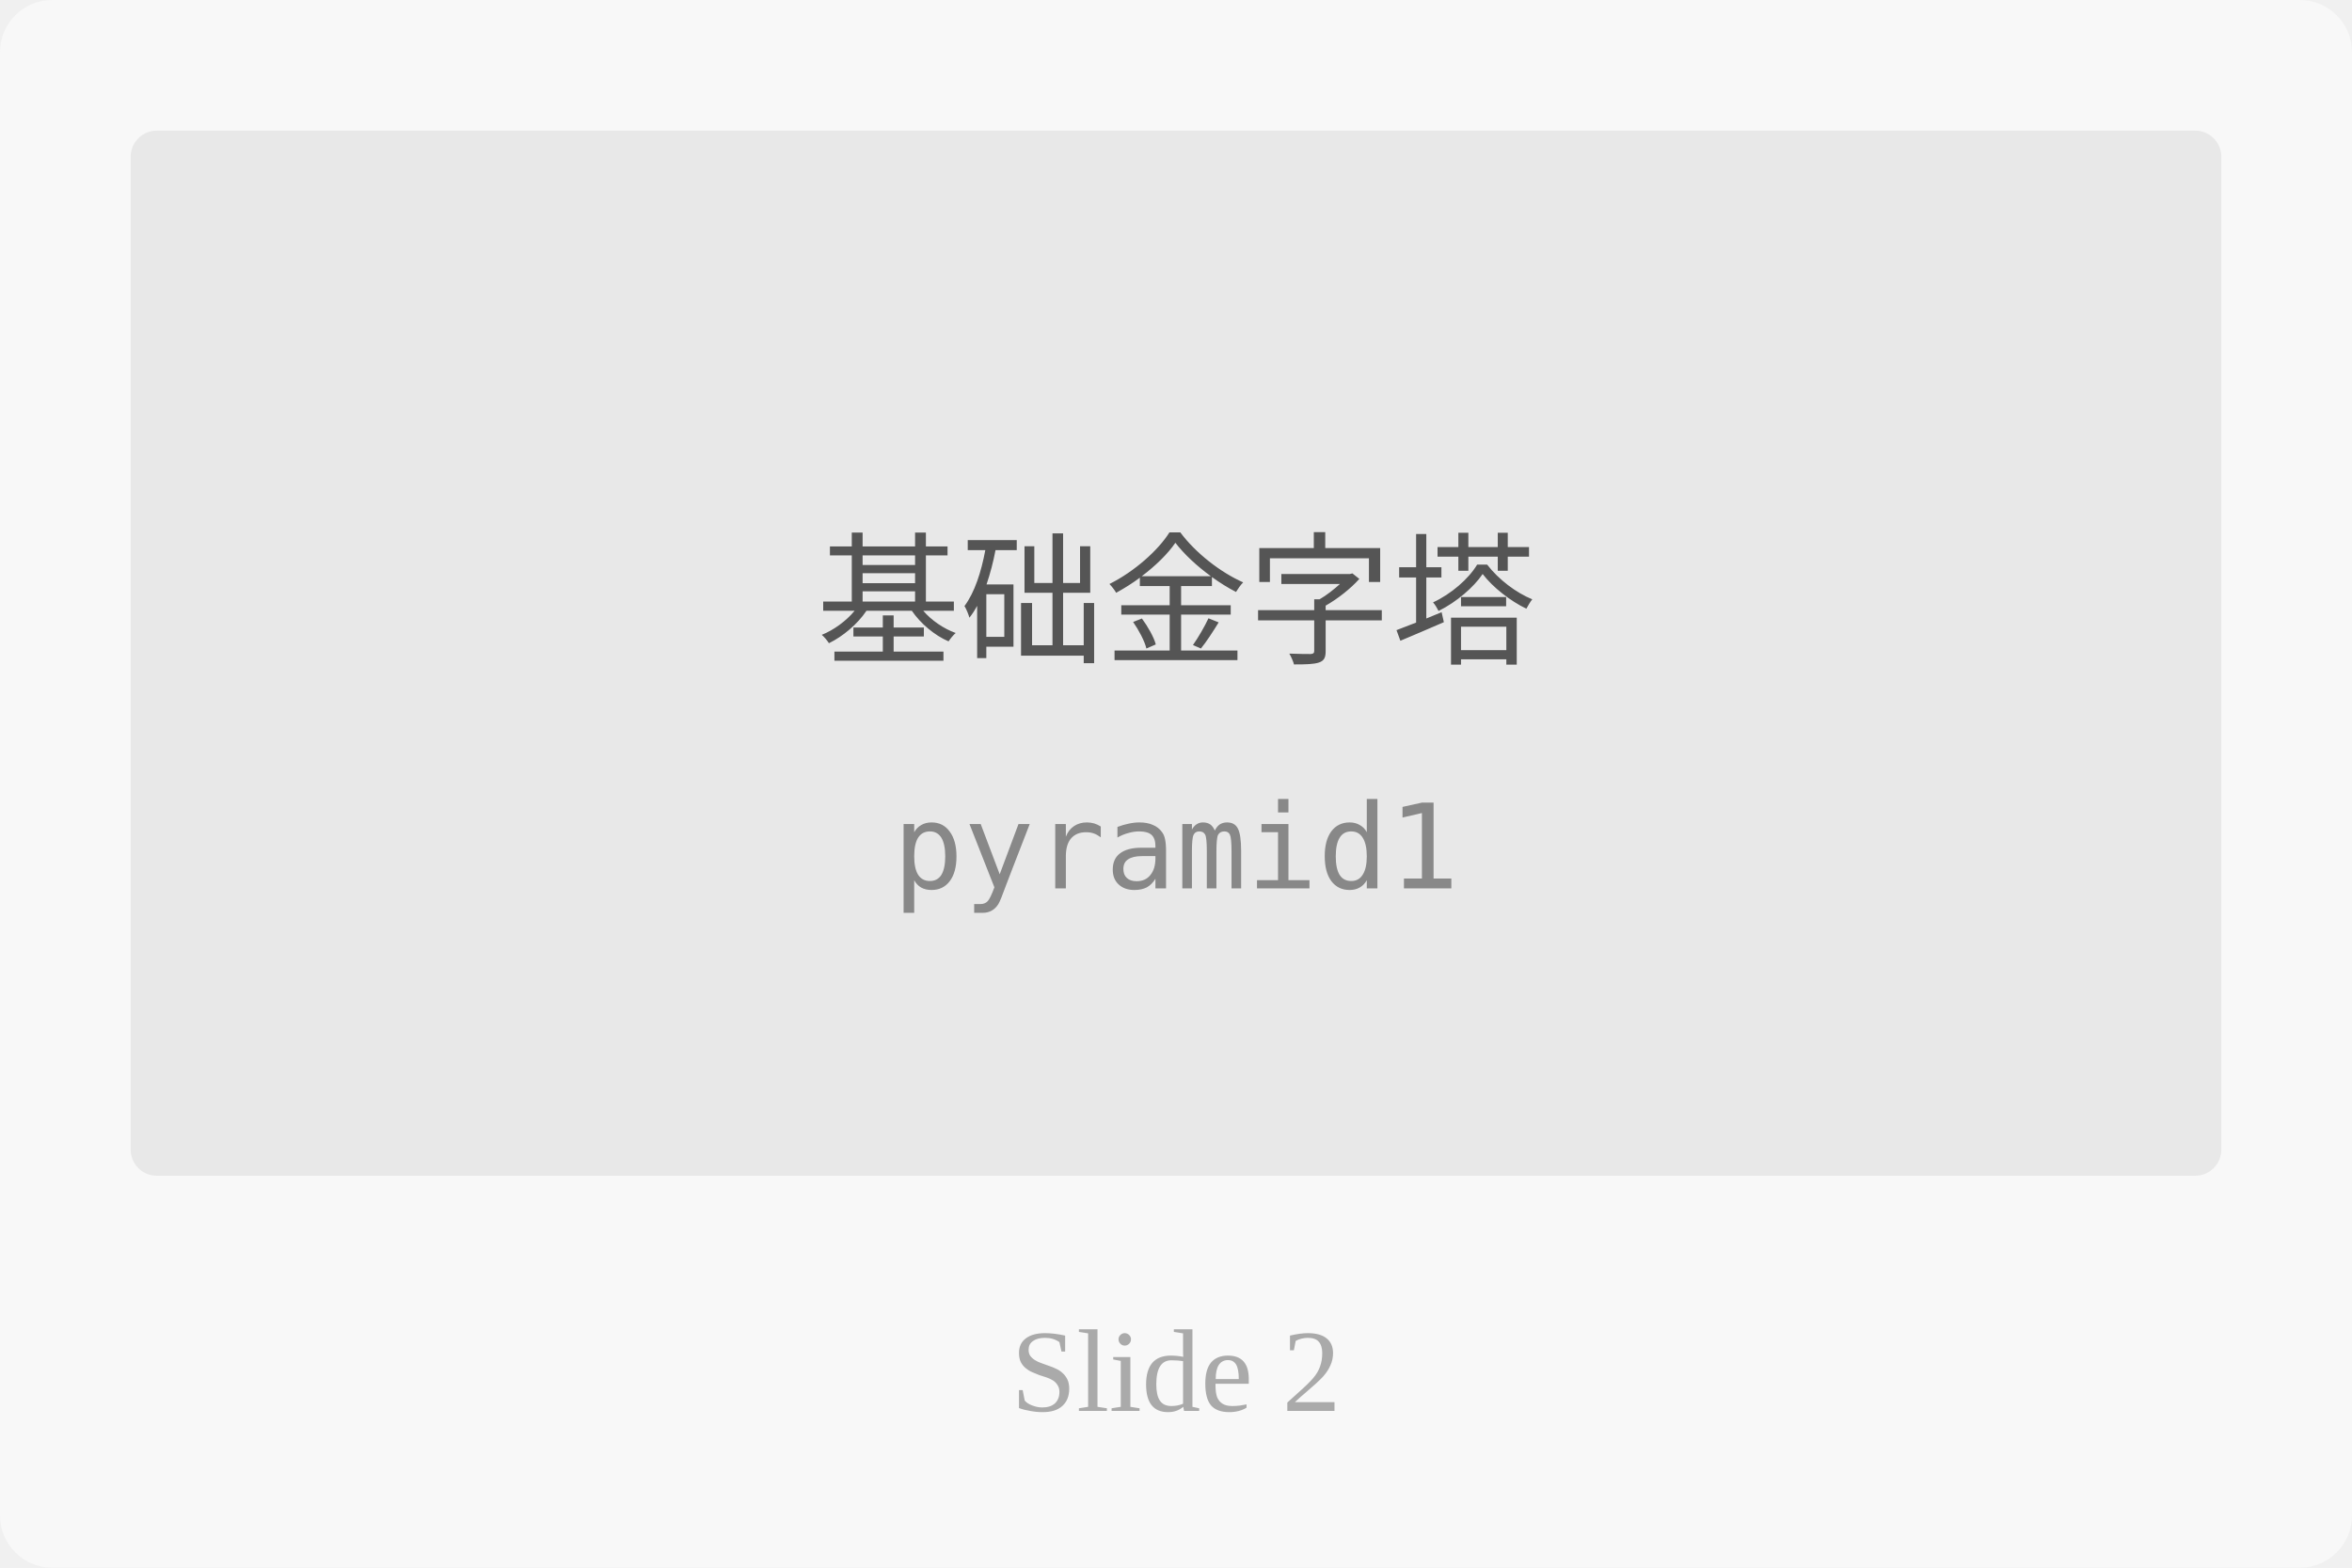
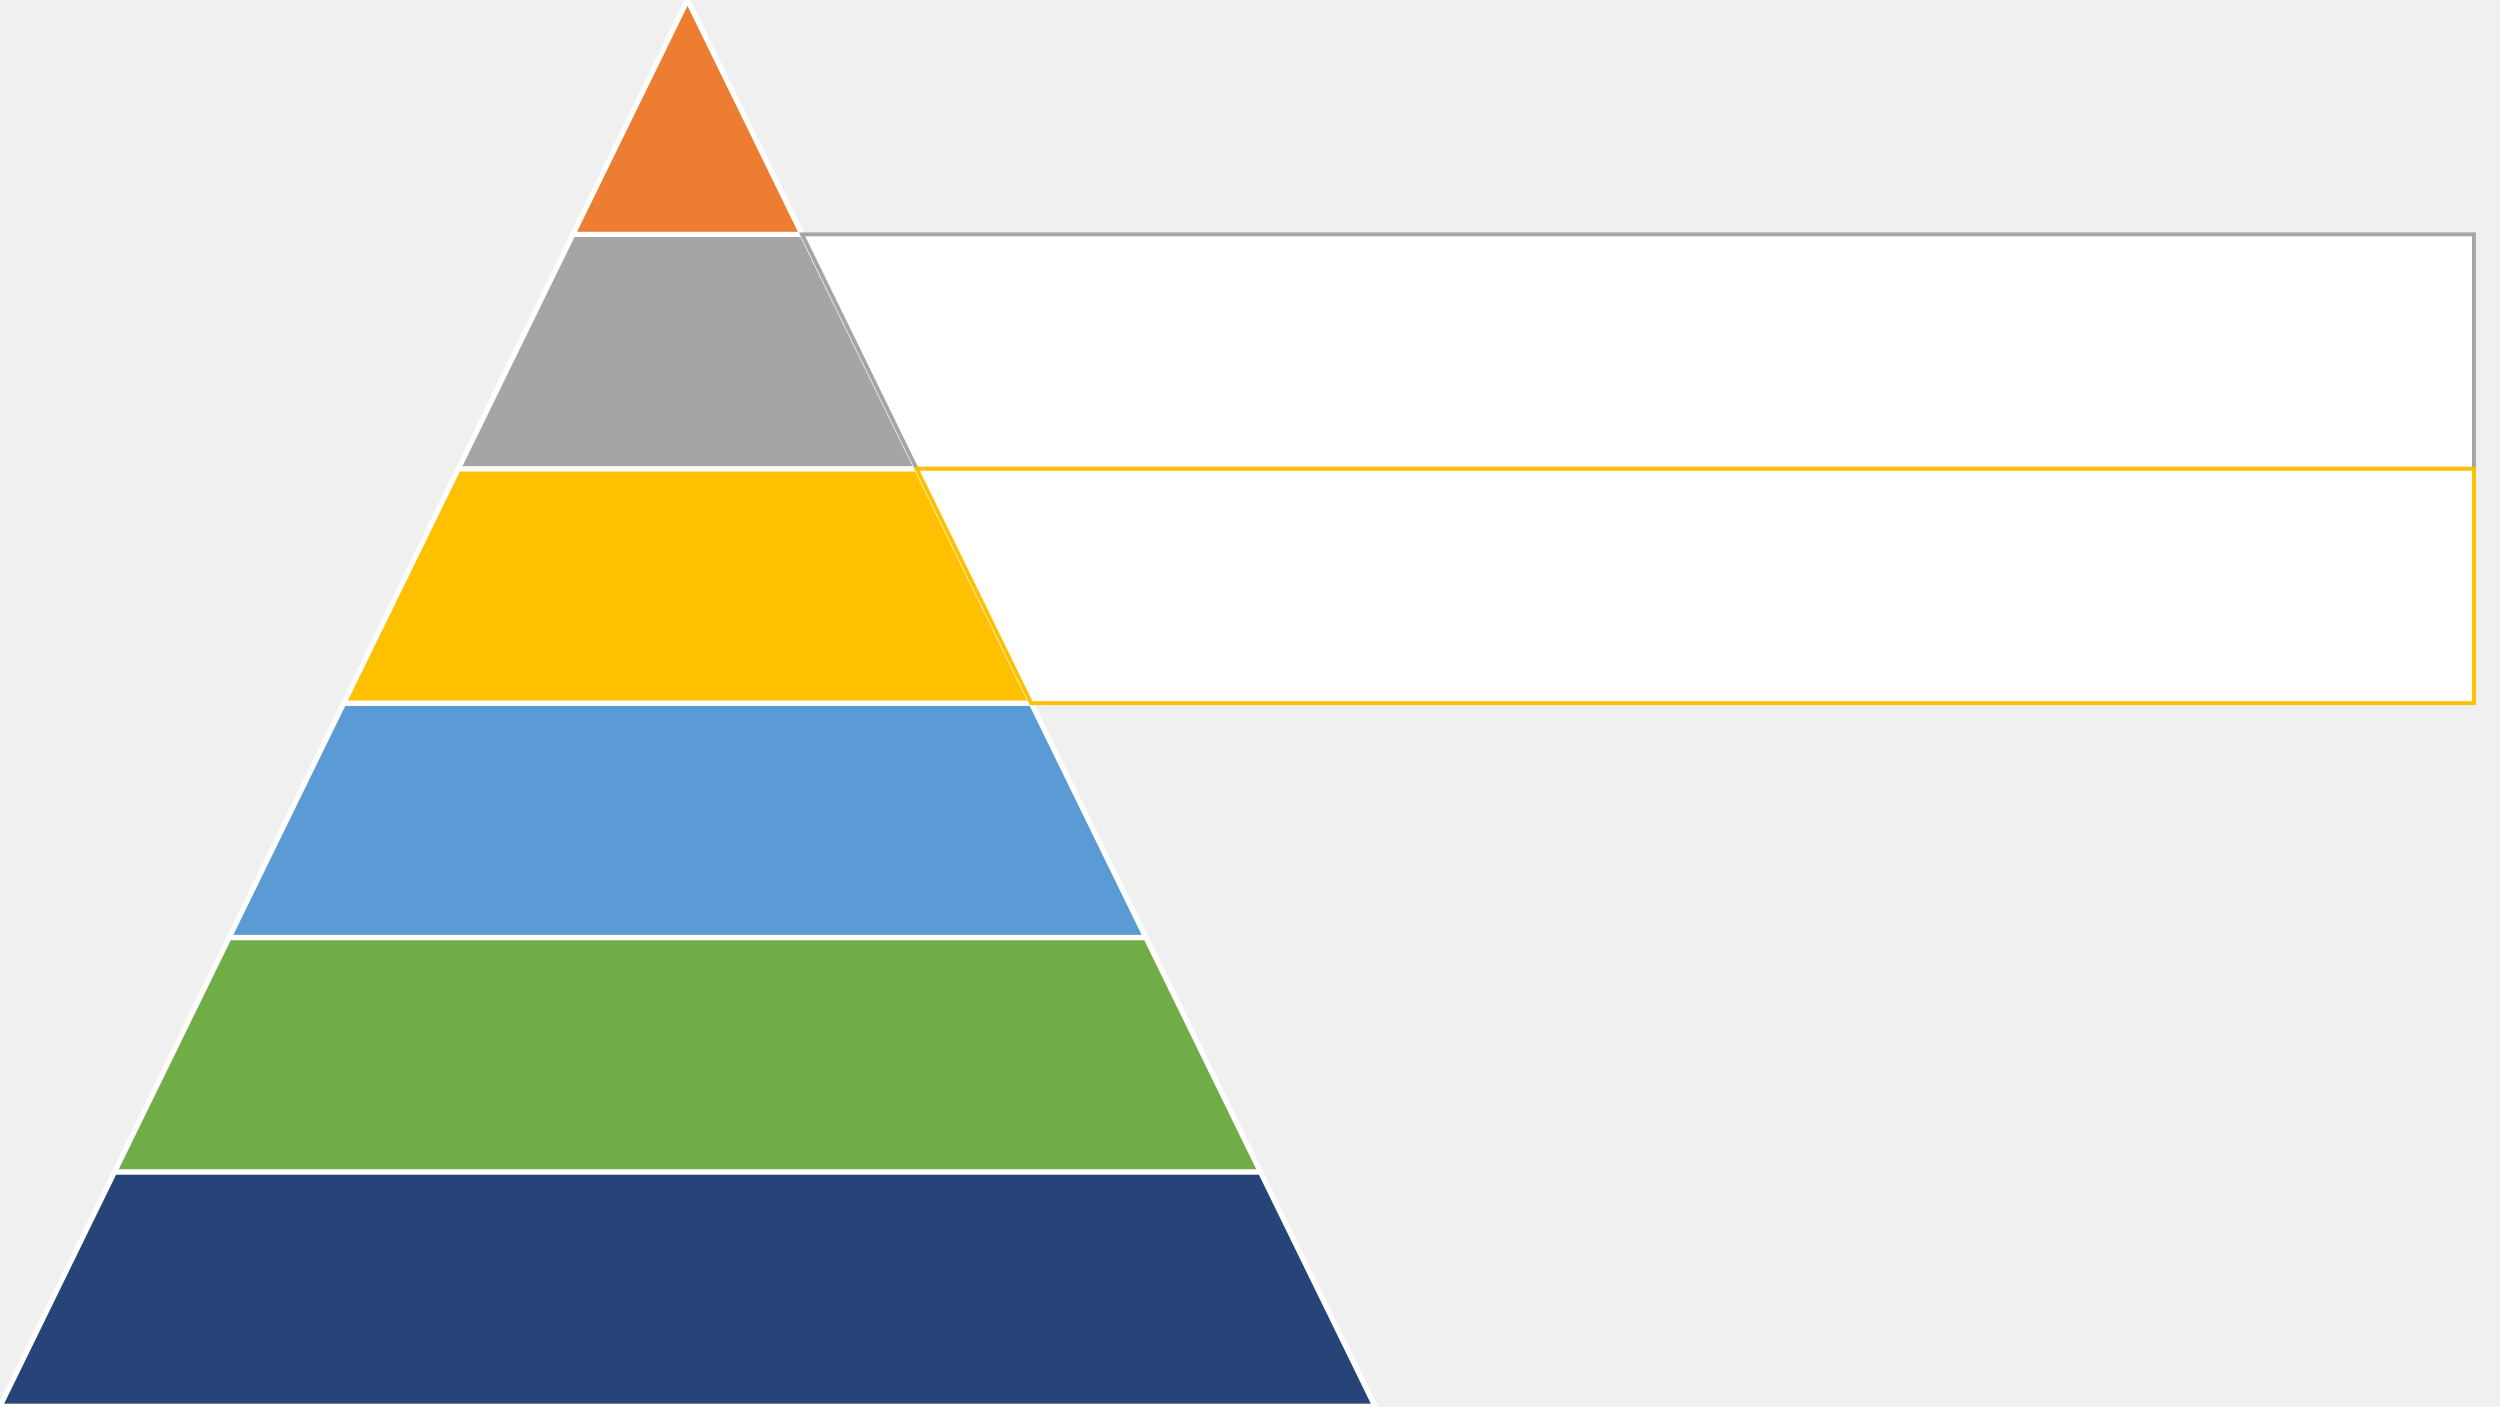
- <svg xmlns="http://www.w3.org/2000/svg" width="180" height="120" viewBox="0 0 180 120">
-   <rect fill="#f8f8f8" width="180" height="120" rx="4" />
-   <rect fill="#e8e8e8" x="10" y="10" width="160" height="80" rx="2" />
-   <text x="90" y="50" text-anchor="middle" fill="#555" font-size="11" font-family="system-ui">基础金字塔</text>
-   <text x="90" y="68" text-anchor="middle" fill="#888" font-size="9" font-family="monospace">pyramid1</text>
-   <text x="90" y="108" text-anchor="middle" fill="#aaa" font-size="9">Slide 2</text>
+ <svg xmlns="http://www.w3.org/2000/svg" width="960" height="540" viewBox="0 0 960 540">
+   <polygon points="44,450 484,450 528,540 0,540" fill="#264478" stroke="#FFFFFF" stroke-width="2" />
+   <polygon points="88,360 440,360 484,450 44,450" fill="#70AD47" stroke="#FFFFFF" stroke-width="2" />
+   <polygon points="132,270 396,270 440,360 88,360" fill="#5B9BD5" stroke="#FFFFFF" stroke-width="2" />
+   <polygon points="176,180 352,180 396,270 132,270" fill="#FFC000" stroke="#FFFFFF" stroke-width="2" />
+   <polygon points="220,90 308,90 352,180 176,180" fill="#A5A5A5" stroke="#FFFFFF" stroke-width="2" />
+   <polygon points="264,0 264,0 308,90 220,90" fill="#ED7D31" stroke="#FFFFFF" stroke-width="2" />
+   <polygon points="308,90 950,90 950,180 352,180" fill="#FFFFFF" stroke="#A5A5A5" stroke-width="1.5" />
+   <polygon points="352,180 950,180 950,270 396,270" fill="#FFFFFF" stroke="#FFC000" stroke-width="1.5" />
</svg>
